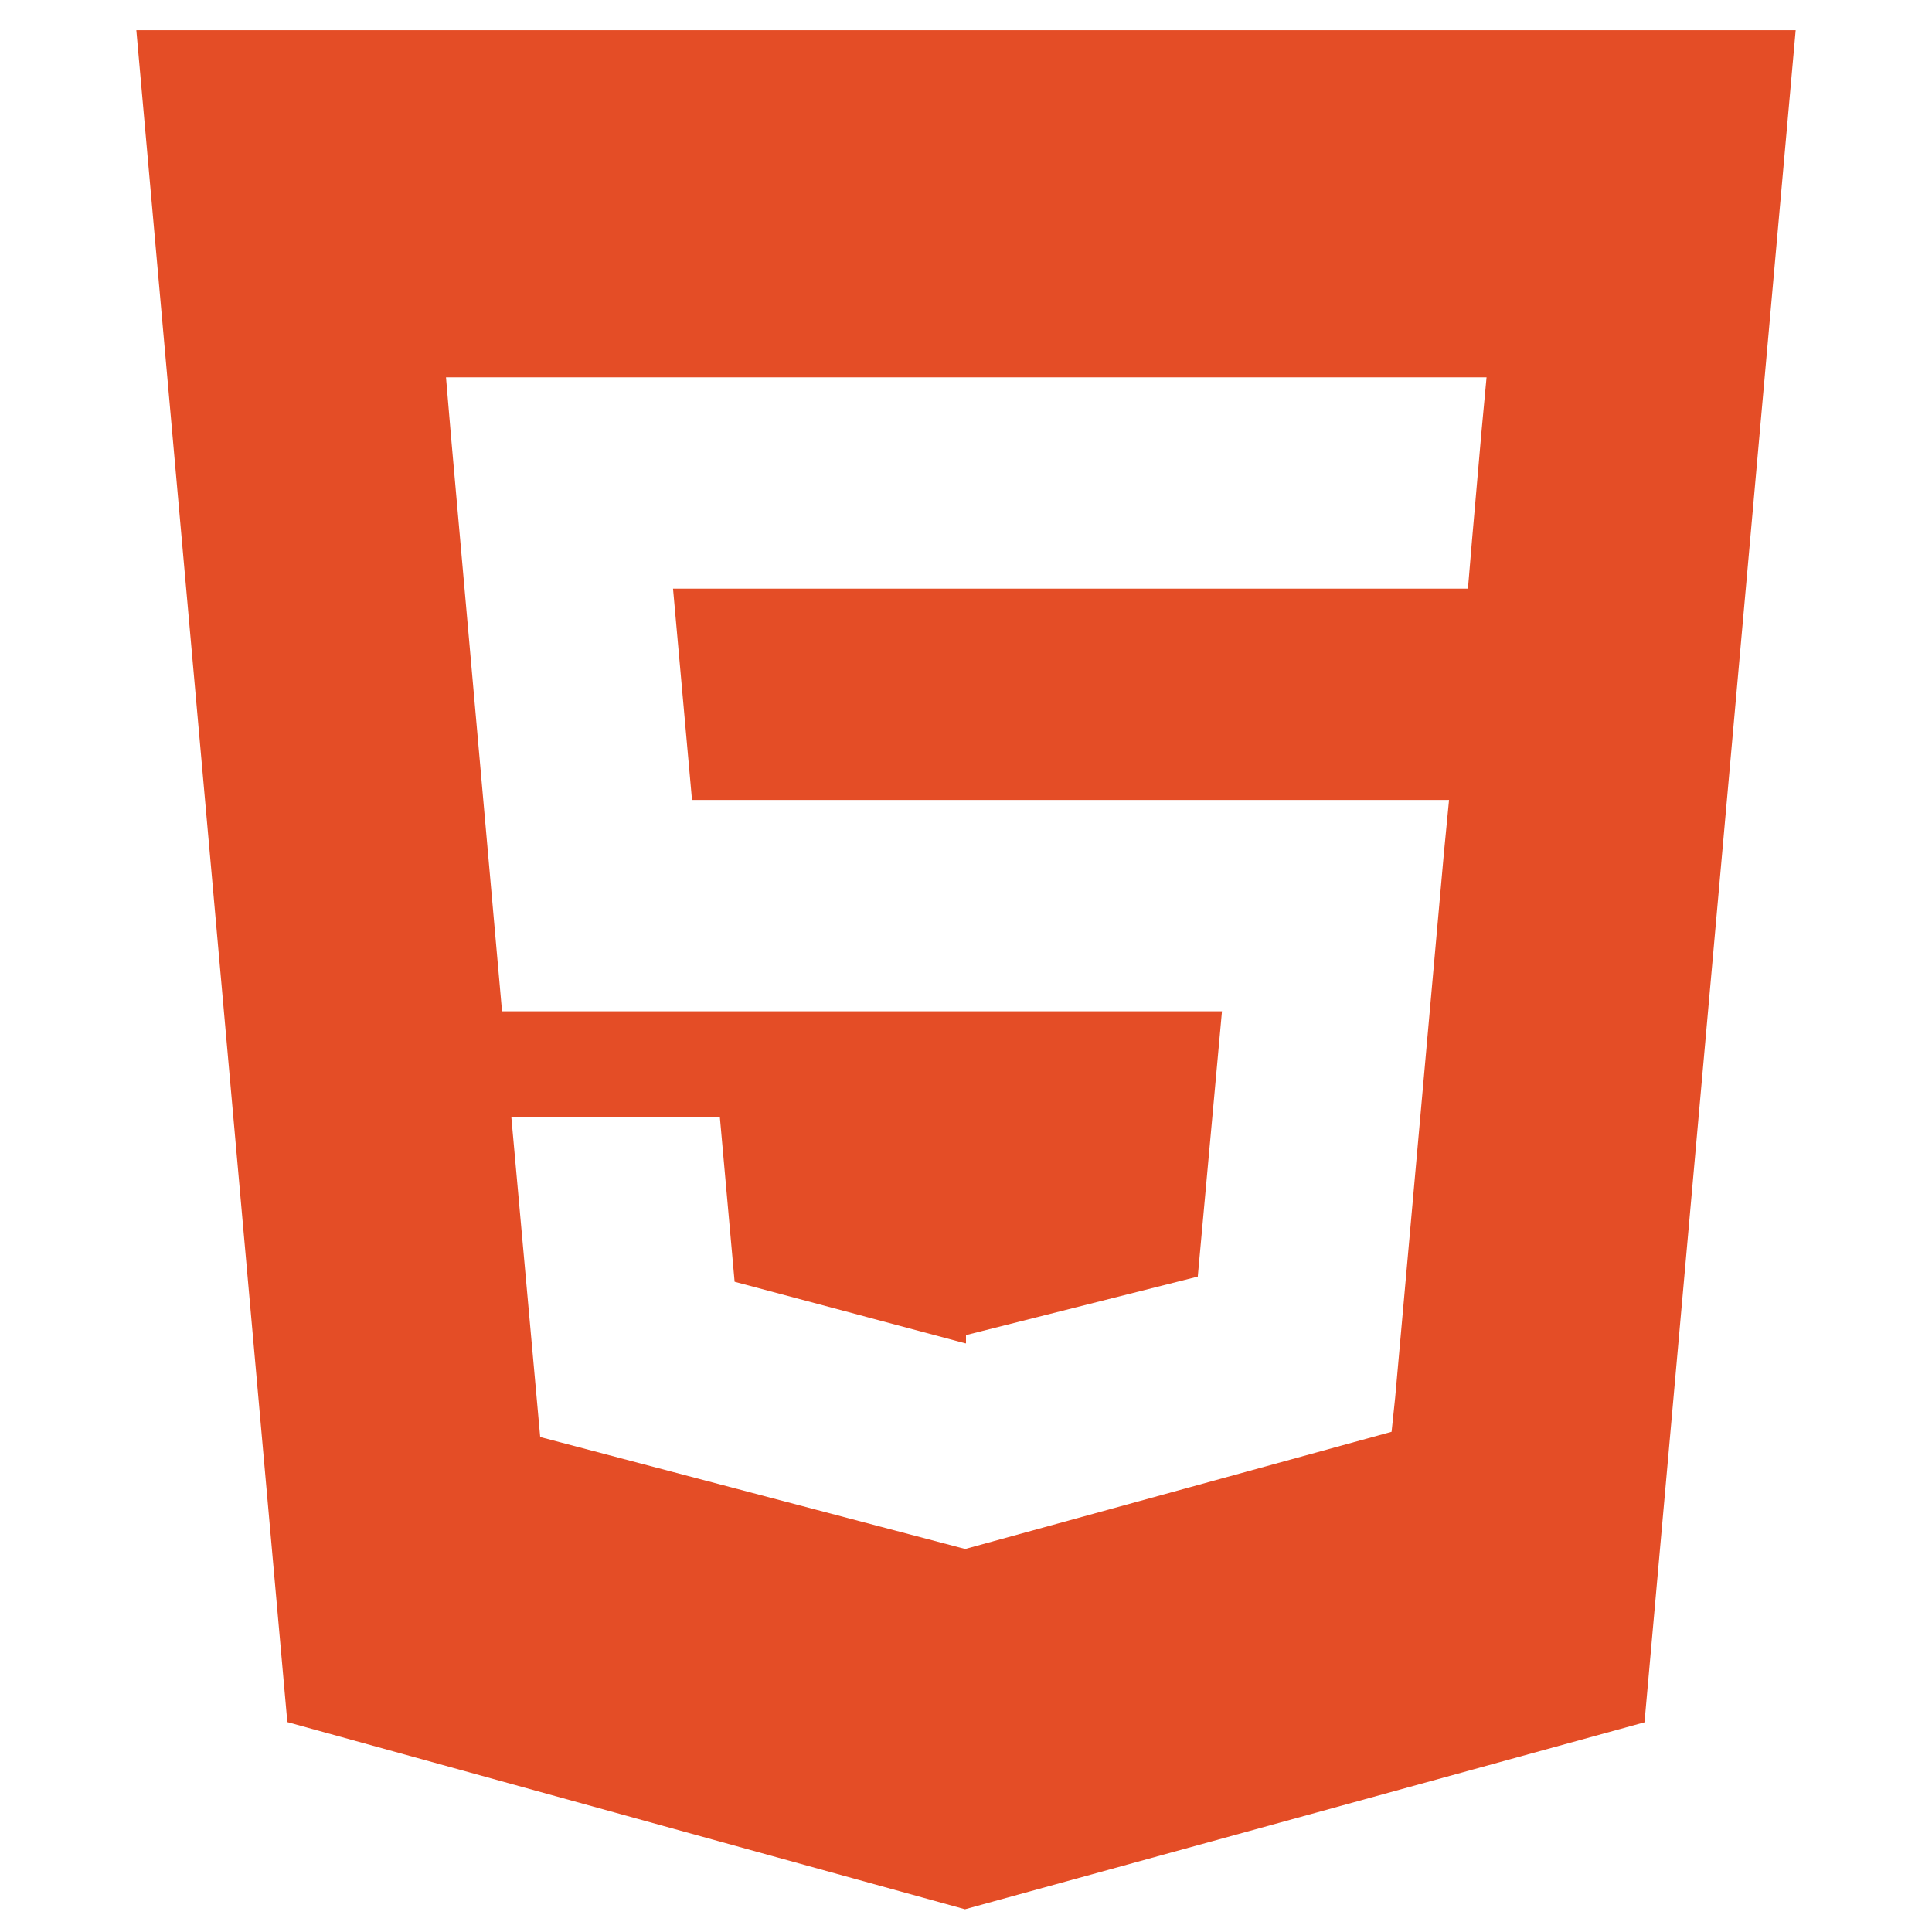
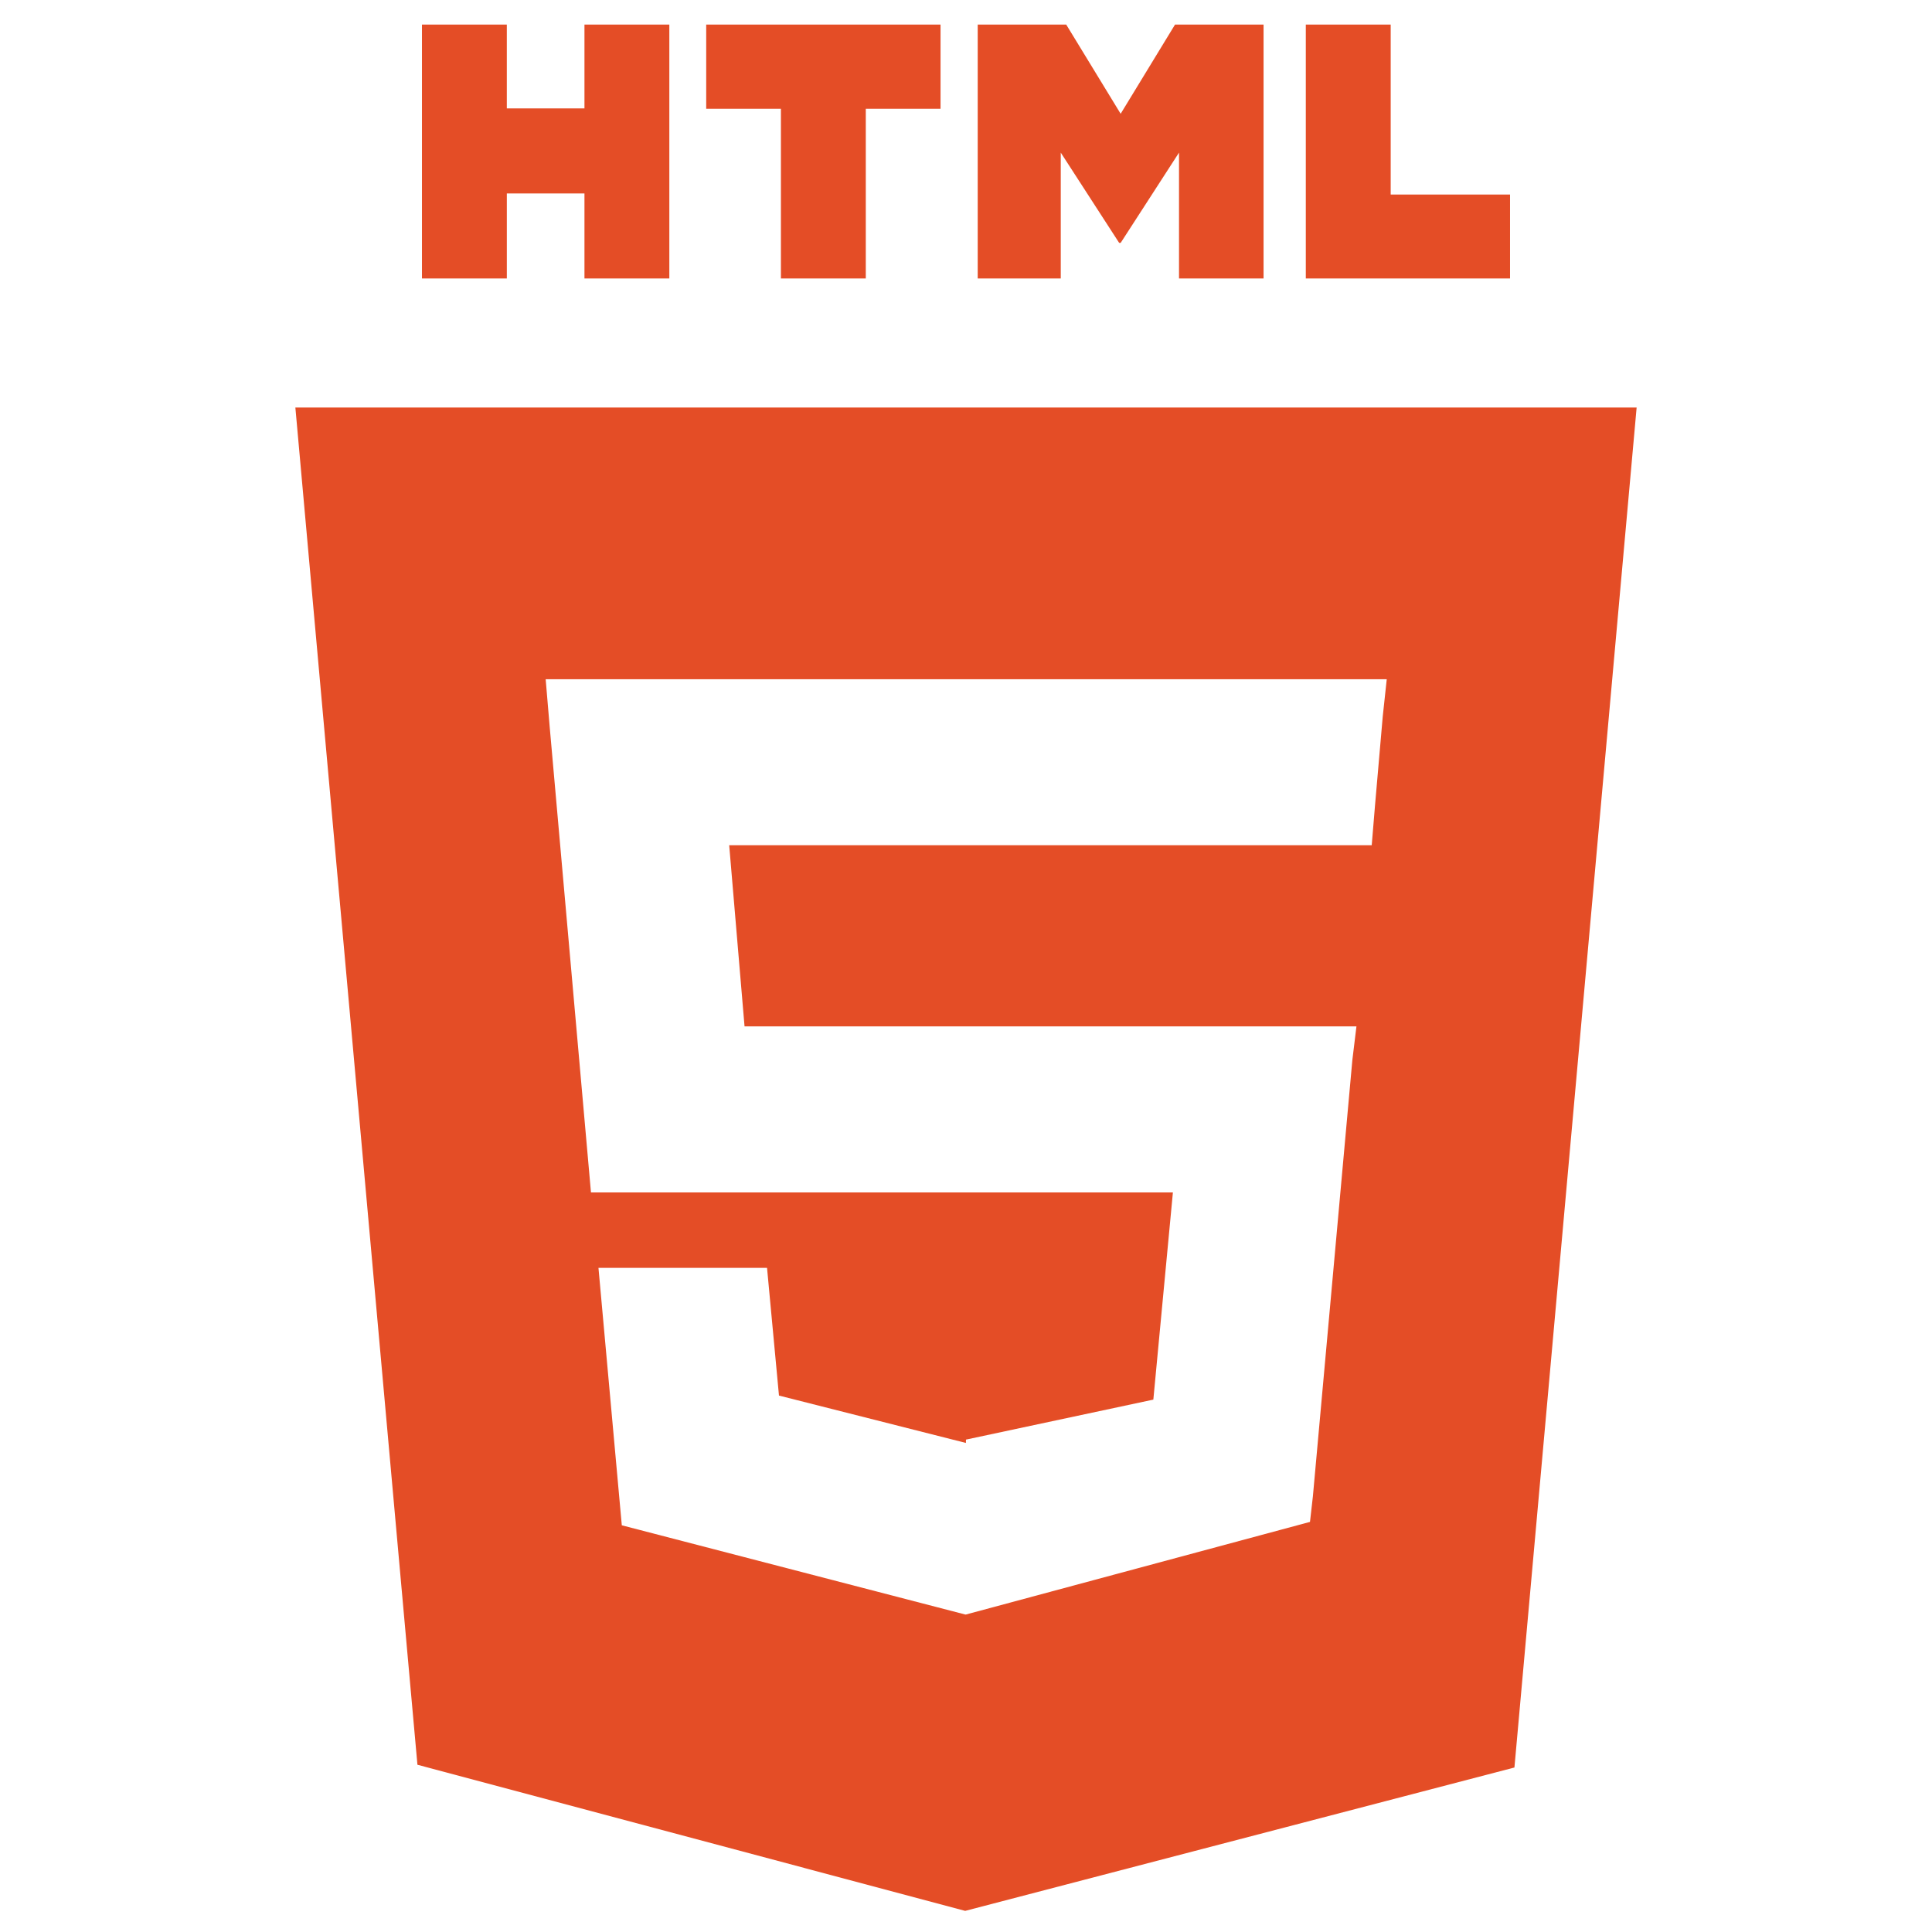
- <svg xmlns="http://www.w3.org/2000/svg" width="40" height="40" viewBox="0 0 128 128">
-   <path fill="#E44D26" d="M9.032 2l10.005 112.093 44.896 12.401 45.02-12.387 10.015-112.107h-109.936zm89.126 26.539l-.627 7.172-.276 3.289h-52.665l1.257 14h50.156l-.336 3.471-3.233 36.119-.238 2.27-28.196 7.749v.002l-.034.018-28.177-7.423-1.913-21.206h13.815l.979 10.919 15.287 4.081h.043v-.546l15.355-3.875 1.604-17.579h-47.698l-3.383-38.117-.329-3.883h68.939l-.33 3.539z" />
+ <svg xmlns="http://www.w3.org/2000/svg" width="50" height="50" viewBox="0 0 128 128">
+   <path fill="#E44D26" d="M19.569 27l8.087 89.919 36.289 9.682 36.39-9.499 8.096-90.102h-88.862zm72.041 20.471l-.507 5.834-.223 2.695h-42.569l1.017 12h40.54l-.271 2.231-2.615 28.909-.192 1.69-22.79 6.134v-.005l-.027.012-22.777-5.916-1.546-17.055h11.168l.791 8.46 12.385 3.139.006-.234v.012l12.412-2.649 1.296-13.728h-38.555l-2.734-30.836-.267-3.164h55.724l-.266 2.471zM27.956 1.627h5.622v5.556h5.144v-5.556h5.623v16.822h-5.623v-5.633h-5.143v5.633h-5.623v-16.822zM51.738 7.206h-4.95v-5.579h15.525v5.579h-4.952v11.243h-5.623v-11.243zM64.777 1.627h5.862l3.607 5.911 3.603-5.911h5.865v16.822h-5.601v-8.338l-3.867 5.981h-.098l-3.87-5.981v8.338h-5.502v-16.822zM86.513 1.627h5.624v11.262h7.907v5.561h-13.531v-16.823z" />
</svg>
